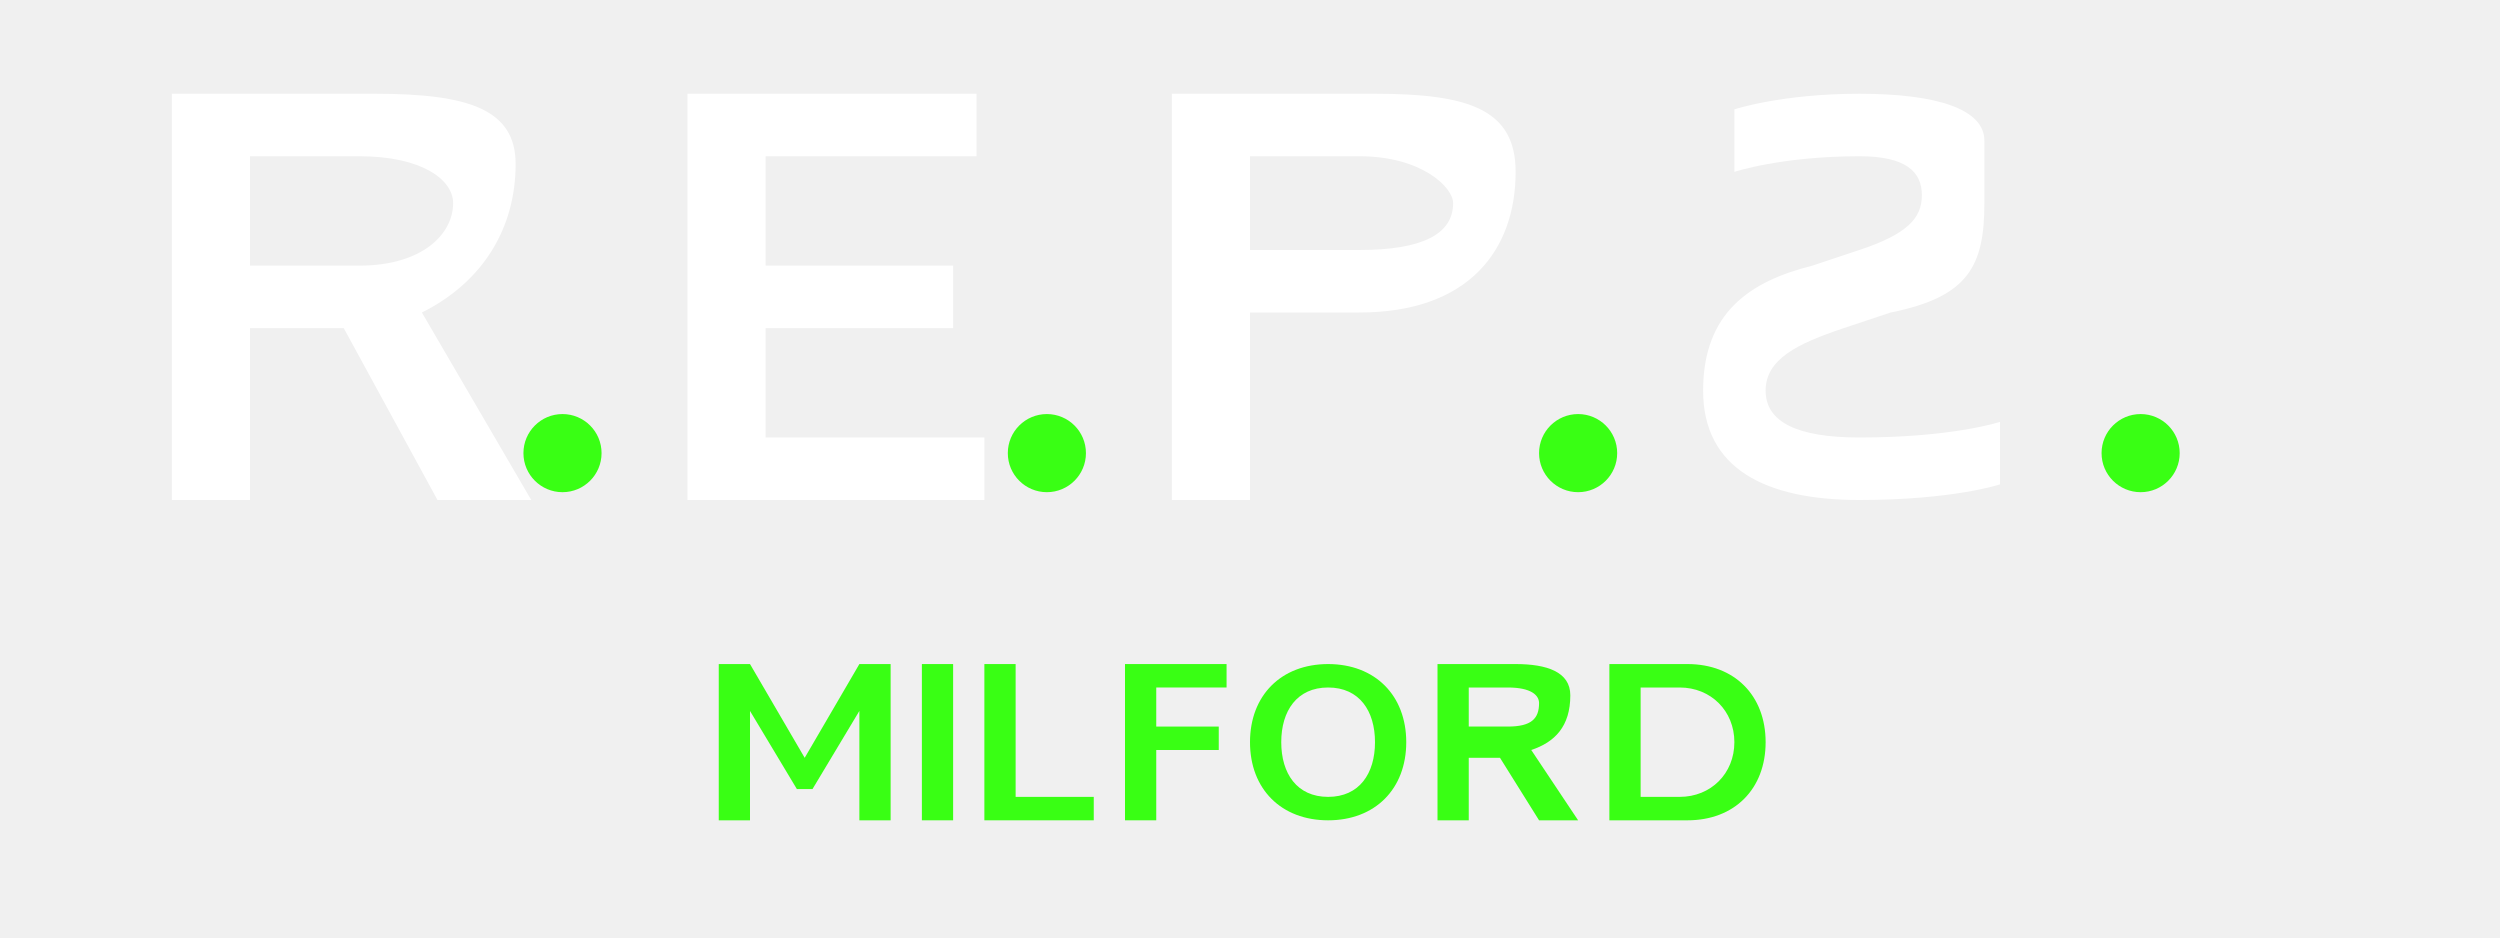
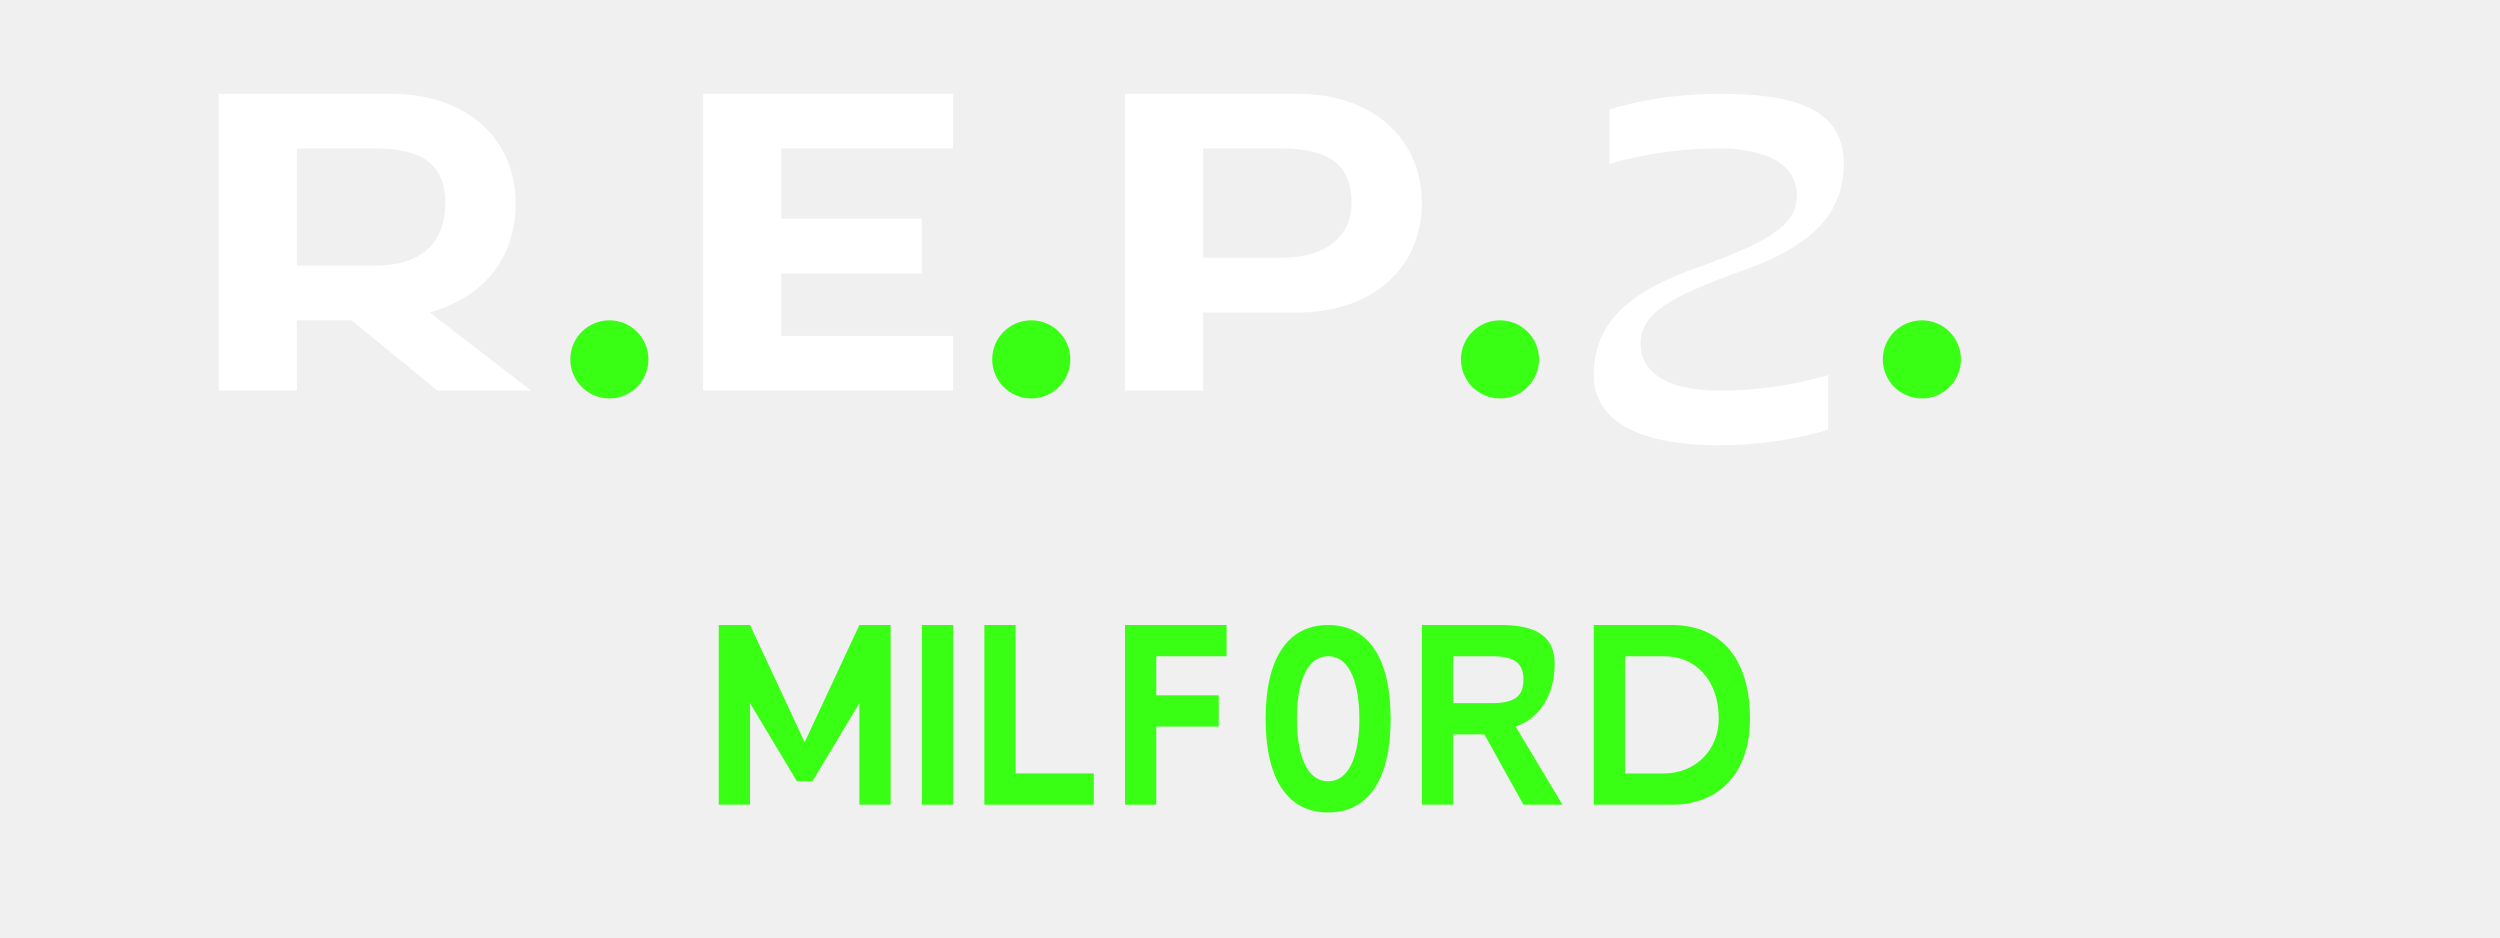
<svg xmlns="http://www.w3.org/2000/svg" width="320" height="120" viewBox="0 0 320 120">
-   <g transform="translate(160, 38)">
-     <g fill="#ffffff" transform="translate(-138, 0)">
-       <path d="M0,-26 L0,26 L10,26 L10,4 L22,4 L34,26 L46,26 L32,2 C40,-2 44,-9 44,-17 C44,-24 38,-26 26,-26 L0,-26 Z M10,-18 L24,-18 C32,-18 36,-15 36,-12 C36,-8 32,-4 24,-4 L10,-4 L10,-18 Z" />
+   <g transform="translate(28, 50)">
+     <g fill="#ffffff">
+       <path d="M0,0 L0,-38 L22,-38 C32,-38 38,-32 38,-24 C38,-17 34,-12 27,-10 L40,0 L28,0 L17,-9 L10,-9 L10,0 Z M10,-16 L20,-16 C26,-16 29,-19 29,-24 C29,-29 26,-31 20,-31 L10,-31 Z" />
    </g>
-     <circle cx="-88" cy="20" r="5" fill="#39ff14" />
-     <g fill="#ffffff" transform="translate(-72, 0)">
-       <path d="M0,-26 L0,26 L38,26 L38,18 L10,18 L10,4 L34,4 L34,-4 L10,-4 L10,-18 L37,-18 L37,-26 L0,-26 Z" />
+     <circle cx="50" cy="-4" r="5" fill="#39ff14" />
+     <g fill="#ffffff" transform="translate(62, 0)">
+       <path d="M0,0 L0,-38 L32,-38 L32,-31 L10,-31 L10,-22 L28,-22 L28,-15 L10,-15 L10,-7 L32,-7 L32,0 Z" />
    </g>
-     <circle cx="-26" cy="20" r="5" fill="#39ff14" />
-     <g fill="#ffffff" transform="translate(-10, 0)">
-       <path d="M0,-26 L0,26 L10,26 L10,2 L24,2 C38,2 44,-6 44,-16 C44,-24 38,-26 26,-26 L0,-26 Z M10,-18 L24,-18 C32,-18 36,-14 36,-12 C36,-8 32,-6 24,-6 L10,-6 L10,-18 Z" />
+     <circle cx="104" cy="-4" r="5" fill="#39ff14" />
+     <g fill="#ffffff" transform="translate(116, 0)">
+       <path d="M0,0 L0,-38 L22,-38 C32,-38 38,-32 38,-24 C38,-16 32,-10 22,-10 L10,-10 L10,0 Z M10,-17 L20,-17 C26,-17 29,-20 29,-24 C29,-29 26,-31 20,-31 L10,-31 Z" />
    </g>
-     <circle cx="42" cy="20" r="5" fill="#39ff14" />
-     <g fill="#ffffff" transform="translate(58, 0)">
-       <path d="M36,-20 C36,-24 30,-26 20,-26 C10,-26 4,-24 4,-24 L4,-16 C4,-16 10,-18 20,-18 C26,-18 28,-16 28,-13 C28,-10 26,-8 20,-6 L14,-4 C6,-2 0,2 0,12 C0,22 8,26 20,26 C32,26 38,24 38,24 L38,16 C38,16 32,18 20,18 C12,18 8,16 8,12 C8,8 12,6 18,4 L24,2 C34,0 36,-4 36,-12 L36,-20 Z" />
+     <circle cx="164" cy="-4" r="5" fill="#39ff14" />
+     <g fill="#ffffff" transform="translate(176, 0)">
+       <path d="M16,-38 C8,-38 2,-36 2,-36 L2,-29 C2,-29 8,-31 16,-31 C22,-31 26,-29 26,-25 C26,-21 22,-19 14,-16 C5,-13 0,-9 0,-2 C0,4 6,7 16,7 C24,7 30,5 30,5 L30,-2 C30,-2 24,0 16,0 C10,0 6,-2 6,-6 C6,-10 10,-12 18,-15 C27,-18 32,-22 32,-29 C32,-36 26,-38 16,-38 Z" />
    </g>
-     <circle cx="114" cy="20" r="5" fill="#39ff14" />
+     <circle cx="218" cy="-4" r="5" fill="#39ff14" />
  </g>
  <g fill="#39ff14" transform="translate(160, 95)">
    <g transform="translate(-68, 0)">
-       <path d="M0,-10 L0,10 L4,10 L4,-4 L10,6 L12,6 L18,-4 L18,10 L22,10 L22,-10 L18,-10 L11,2 L4,-10 L0,-10 Z" />
+       <path d="M0,-15 L0,8 L4,8 L4,-5 L10,5 L12,5 L18,-5 L18,8 L22,8 L22,-15 L18,-15 L11,0 L4,-15 Z" />
    </g>
    <g transform="translate(-42, 0)">
-       <path d="M0,-10 L0,10 L4,10 L4,-10 L0,-10 Z" />
+       <path d="M0,-15 L0,8 L4,8 L4,-15 Z" />
    </g>
    <g transform="translate(-34, 0)">
-       <path d="M0,-10 L0,10 L14,10 L14,7 L4,7 L4,-10 L0,-10 Z" />
+       <path d="M0,-15 L0,8 L14,8 L14,4 L4,4 L4,-15 Z" />
    </g>
    <g transform="translate(-16, 0)">
-       <path d="M0,-10 L0,10 L4,10 L4,1 L12,1 L12,-2 L4,-2 L4,-7 L13,-7 L13,-10 L0,-10 Z" />
+       <path d="M0,-15 L0,8 L4,8 L4,-2 L12,-2 L12,-6 L4,-6 L4,-11 L13,-11 L13,-15 Z" />
    </g>
    <g transform="translate(2, 0)">
-       <path d="M8,-10 C2,-10 -2,-6 -2,0 C-2,6 2,10 8,10 C14,10 18,6 18,0 C18,-6 14,-10 8,-10 Z M8,-7 C12,-7 14,-4 14,0 C14,4 12,7 8,7 C4,7 2,4 2,0 C2,-4 4,-7 8,-7 Z" />
+       <path d="M8,-15 C3,-15 0,-11 0,-3 C0,5 3,9 8,9 C13,9 16,5 16,-3 C16,-11 13,-15 8,-15 Z M8,-11 C11,-11 12,-7 12,-3 C12,1 11,5 8,5 C5,5 4,1 4,-3 C4,-7 5,-11 8,-11 Z" />
    </g>
-     <g transform="translate(24, 0)">
-       <path d="M0,-10 L0,10 L4,10 L4,2 L8,2 L13,10 L18,10 L12,1 C15,0 17,-2 17,-6 C17,-9 14,-10 10,-10 L0,-10 Z M4,-7 L9,-7 C12,-7 13,-6 13,-5 C13,-3 12,-2 9,-2 L4,-2 L4,-7 Z" />
+     <g transform="translate(22, 0)">
+       <path d="M0,-15 L0,8 L4,8 L4,-1 L8,-1 L13,8 L18,8 L12,-2 C15,-3 17,-6 17,-10 C17,-14 14,-15 10,-15 Z M4,-11 L9,-11 C12,-11 13,-10 13,-8 C13,-6 12,-5 9,-5 L4,-5 Z" />
    </g>
-     <g transform="translate(46, 0)">
-       <path d="M0,-10 L0,10 L10,10 C16,10 20,6 20,0 C20,-6 16,-10 10,-10 L0,-10 Z M4,-7 L9,-7 C13,-7 16,-4 16,0 C16,4 13,7 9,7 L4,7 L4,-7 Z" />
+     <g transform="translate(44, 0)">
+       <path d="M0,-15 L0,8 L10,8 C16,8 20,4 20,-3 C20,-11 16,-15 10,-15 Z M4,-11 L9,-11 C13,-11 16,-8 16,-3 C16,1 13,4 9,4 L4,4 Z" />
    </g>
  </g>
</svg>
